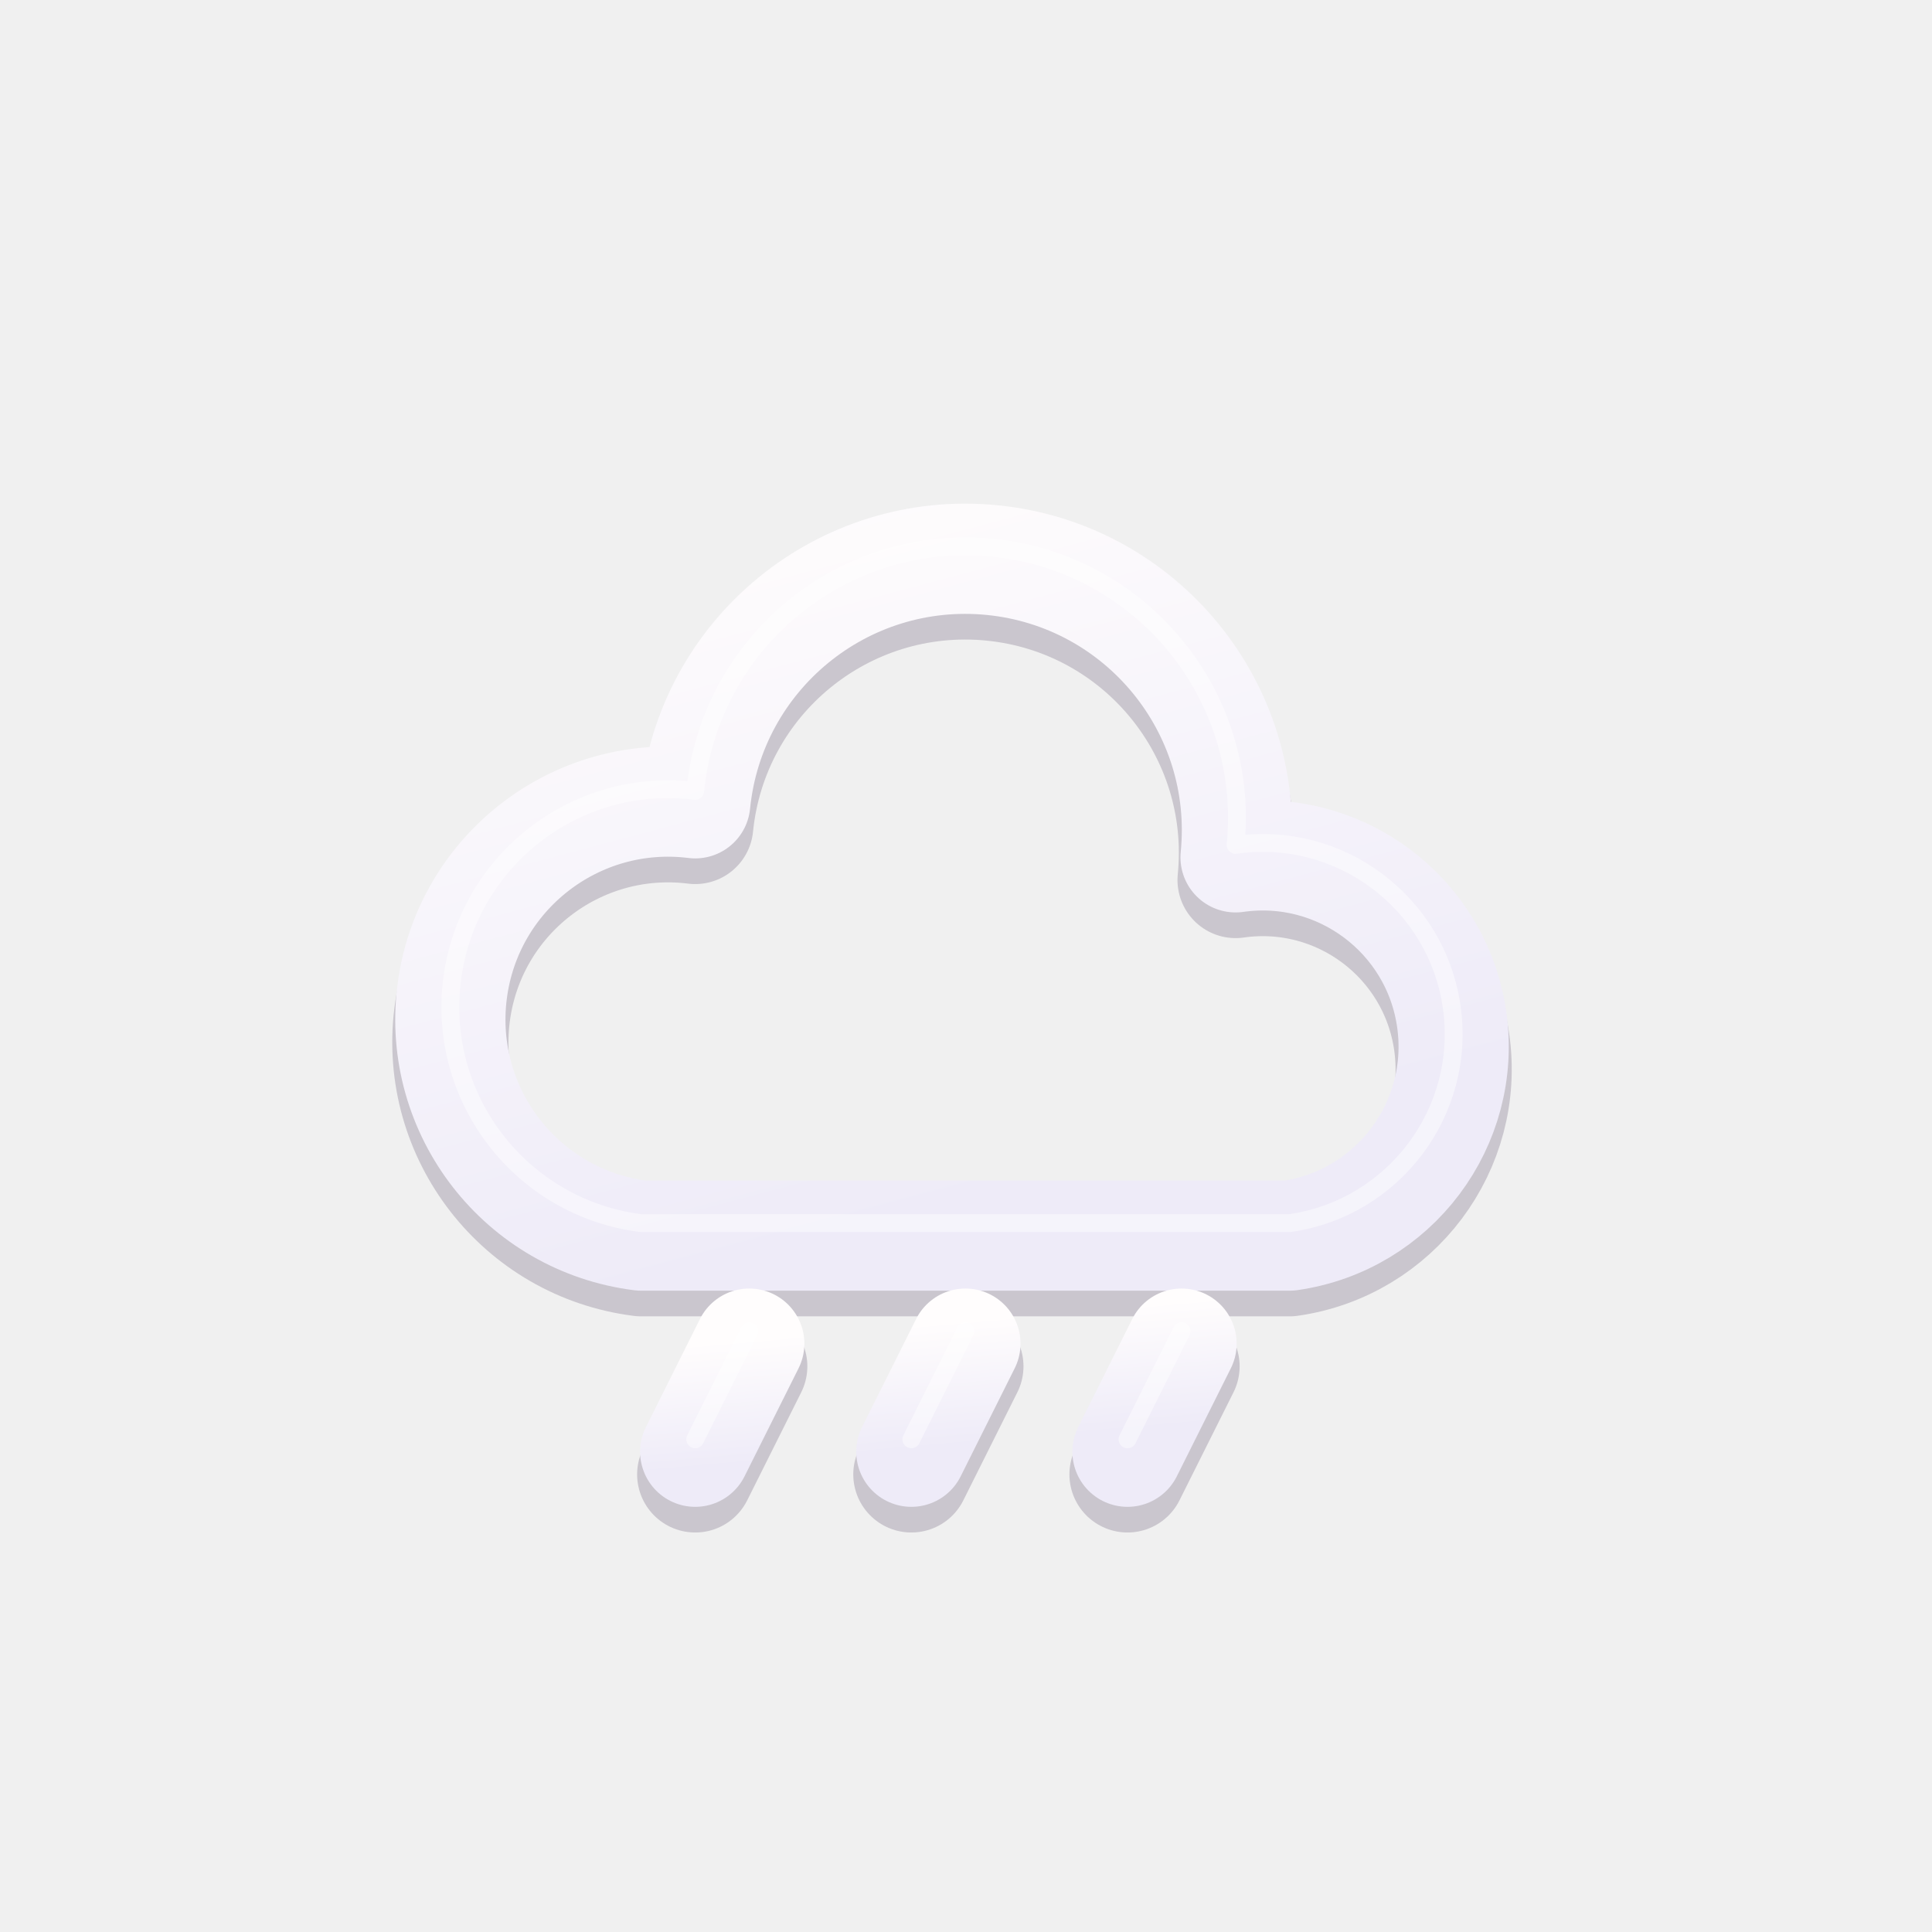
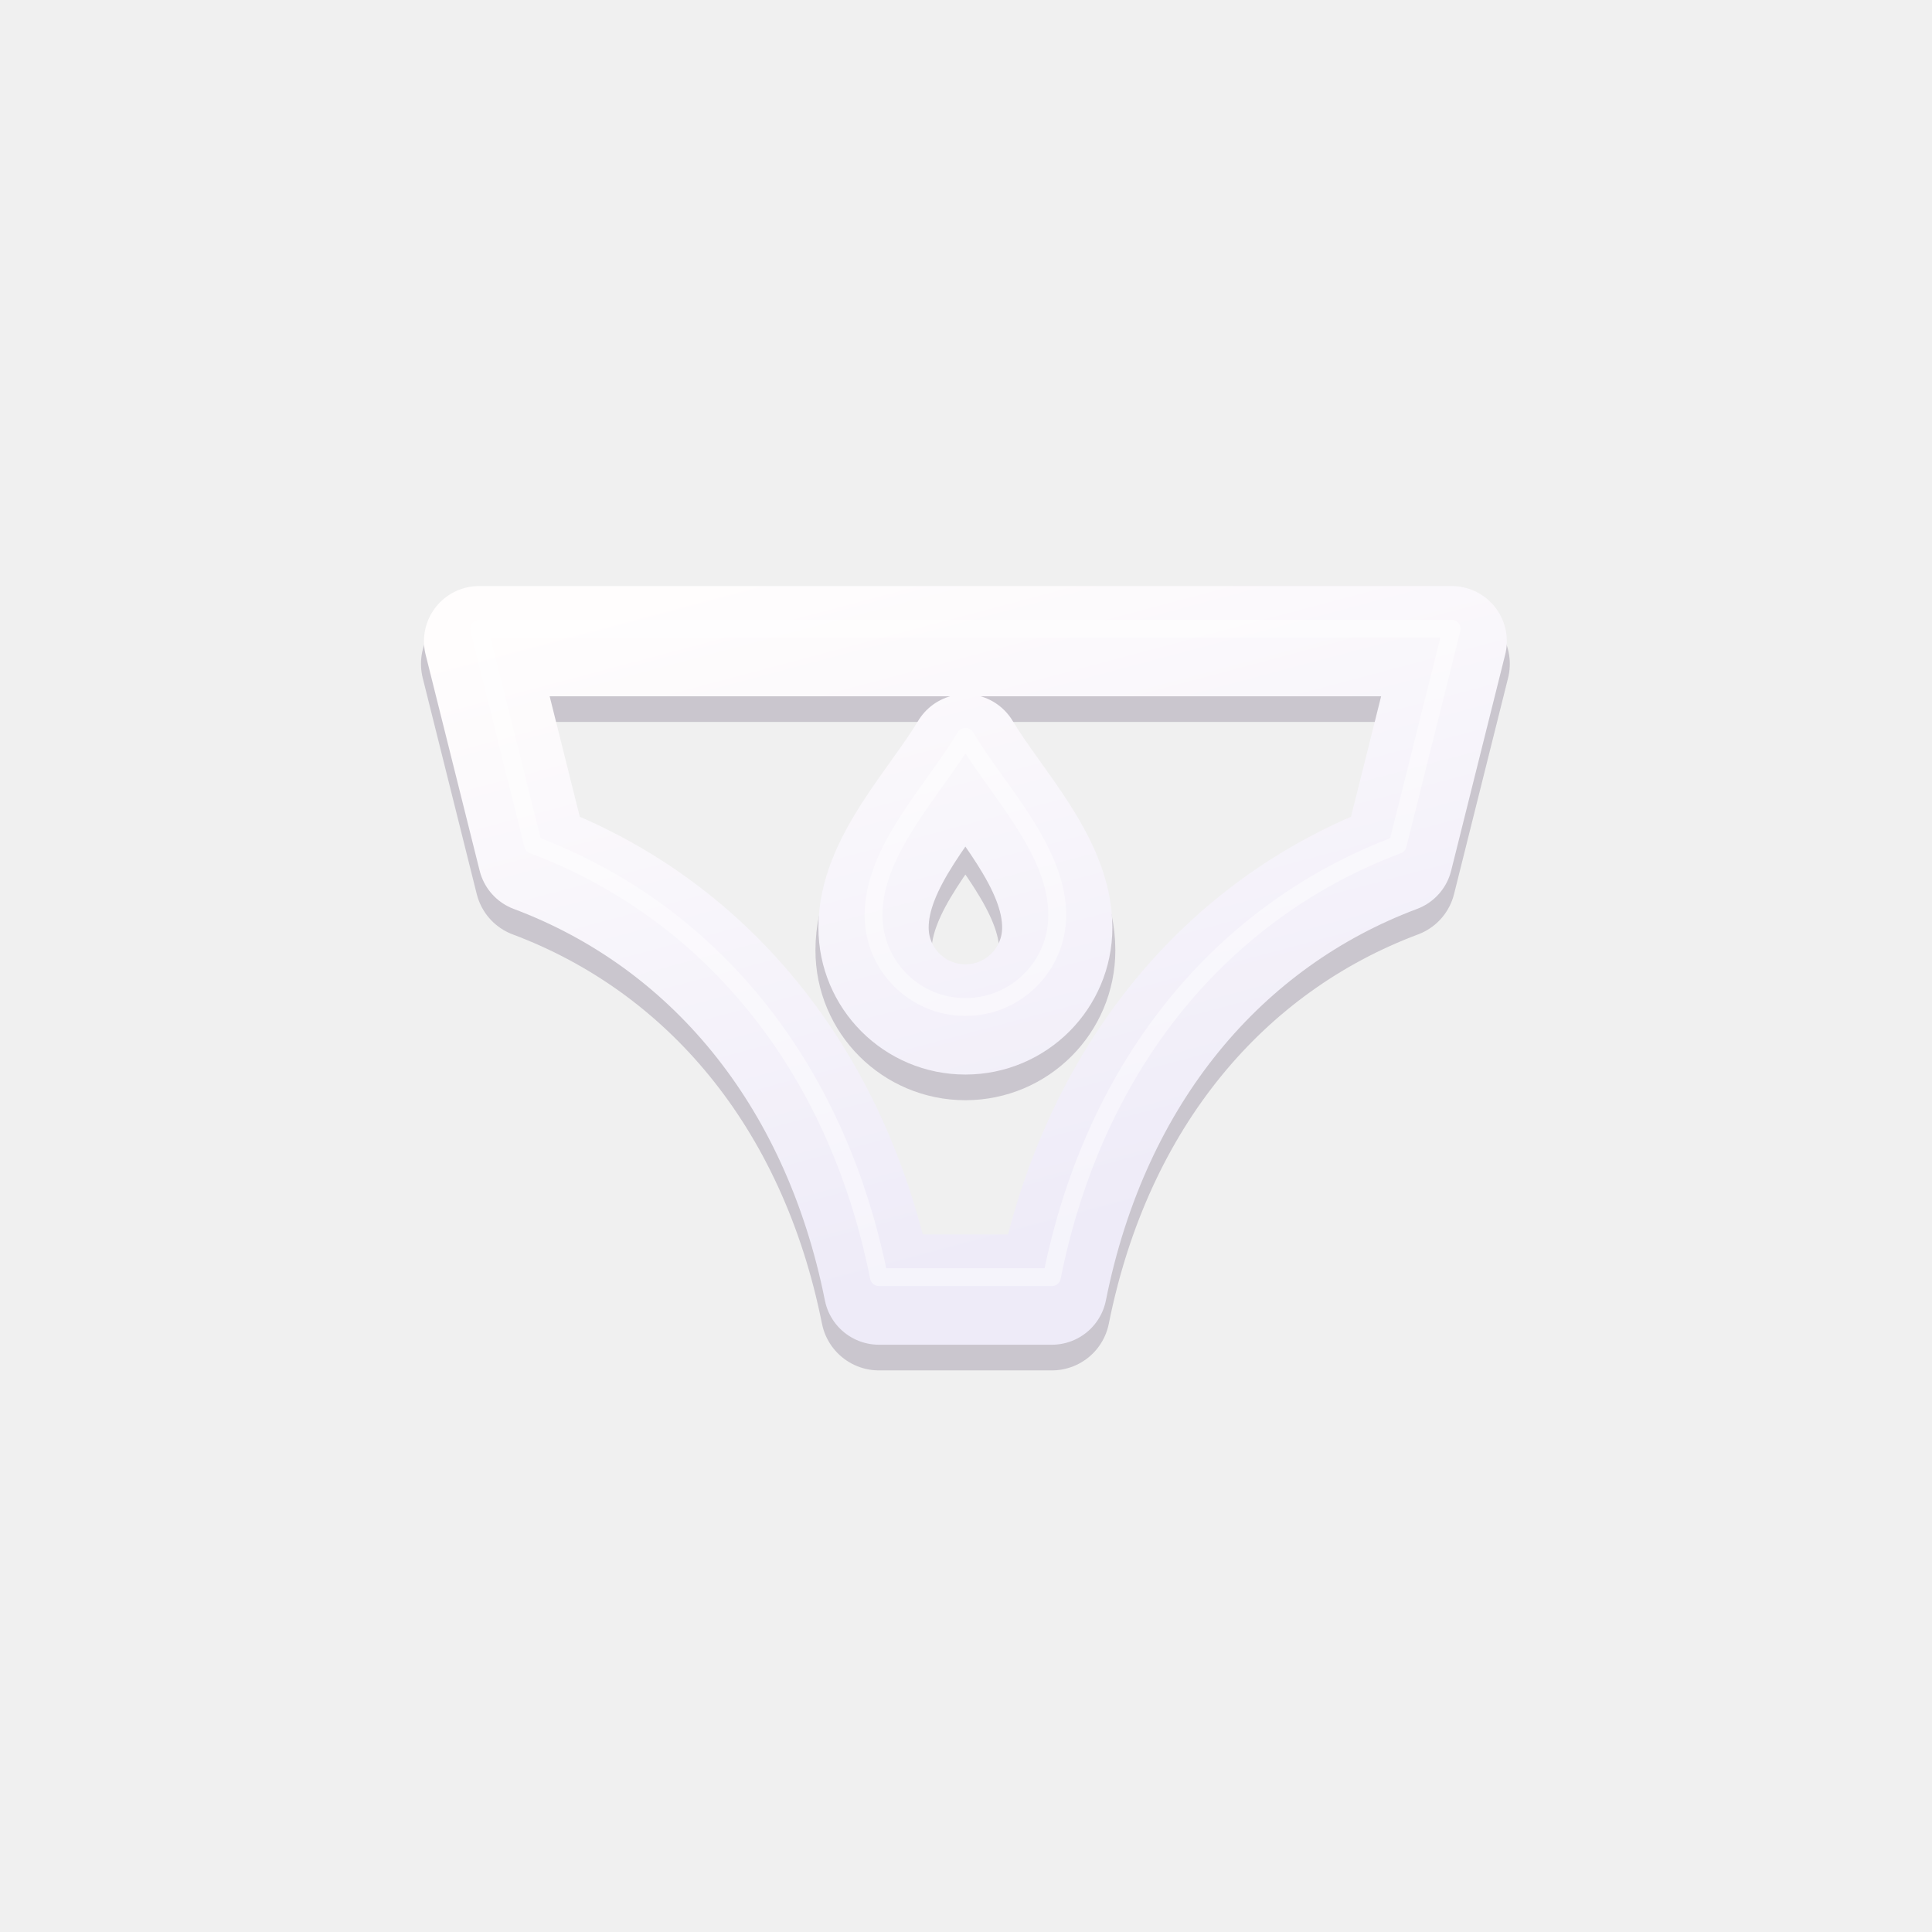
<svg xmlns="http://www.w3.org/2000/svg" width="512" height="512" viewBox="0 0 128 128">
  <defs>
    <linearGradient id="pearl" x2=".4" y2="1">
      <stop stop-color="#fffdfd" />
      <stop offset="1" stop-color="#eeebf8" />
    </linearGradient>
  </defs>
  <g transform="translate(21 21) scale(3.58)" fill="none" stroke-linecap="round" stroke-linejoin="round">
    <g stroke="#574966" opacity=".25" stroke-width="2.15" transform="translate(0 .42)">
-       <path d="M6 17a4 4 0 1 1 1-8 5 5 0 0 1 10 1 3.5 3.5 0 1 1 1 7Z" />
-       <path d="m8 19-1 2m5-2-1 2m5-2-1 2" />
+       <path d="M3 6h18l-1 4c-3.2 1.2-5.6 4-6.4 8h-3.2C9.6 14 7.2 11.2 4 10ZM12 8C12.6 9 13.7 10.1 13.7 11.3A1.7 1.7 0 0 1 10.3 11.3C10.3 10.1 11.4 9 12 8Z" />
    </g>
    <g stroke="url(#pearl)" stroke-width="2.04">
-       <path d="M6 17a4 4 0 1 1 1-8 5 5 0 0 1 10 1 3.5 3.5 0 1 1 1 7Z" />
-       <path d="m8 19-1 2m5-2-1 2m5-2-1 2" />
+       <path d="M3 6h18l-1 4c-3.2 1.2-5.6 4-6.4 8h-3.2C9.6 14 7.2 11.2 4 10ZM12 8C12.6 9 13.7 10.1 13.7 11.3A1.7 1.7 0 0 1 10.3 11.3C10.3 10.1 11.4 9 12 8Z" />
    </g>
    <g stroke="#fff" opacity=".44" stroke-width=".33" transform="translate(0 -.23)">
-       <path d="M6 17a4 4 0 1 1 1-8 5 5 0 0 1 10 1 3.5 3.5 0 1 1 1 7Z" />
-       <path d="m8 19-1 2m5-2-1 2m5-2-1 2" />
+       <path d="M3 6h18l-1 4c-3.2 1.2-5.6 4-6.4 8h-3.2C9.6 14 7.2 11.2 4 10ZM12 8C12.6 9 13.7 10.1 13.7 11.3A1.7 1.7 0 0 1 10.3 11.3C10.3 10.1 11.4 9 12 8Z" />
    </g>
  </g>
</svg>
